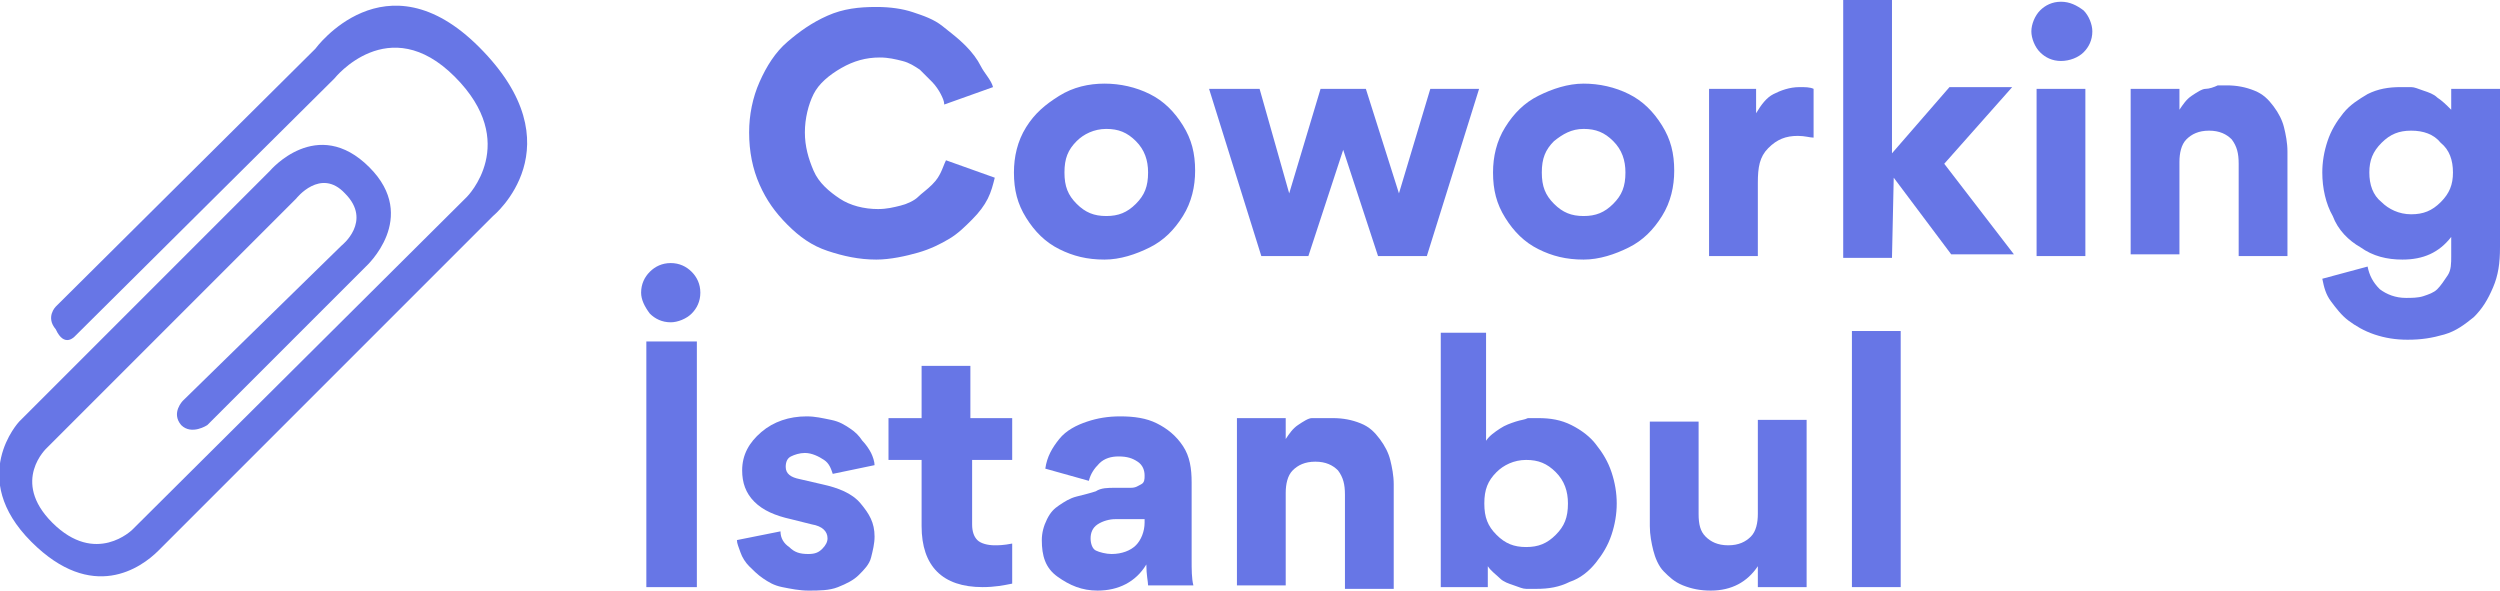
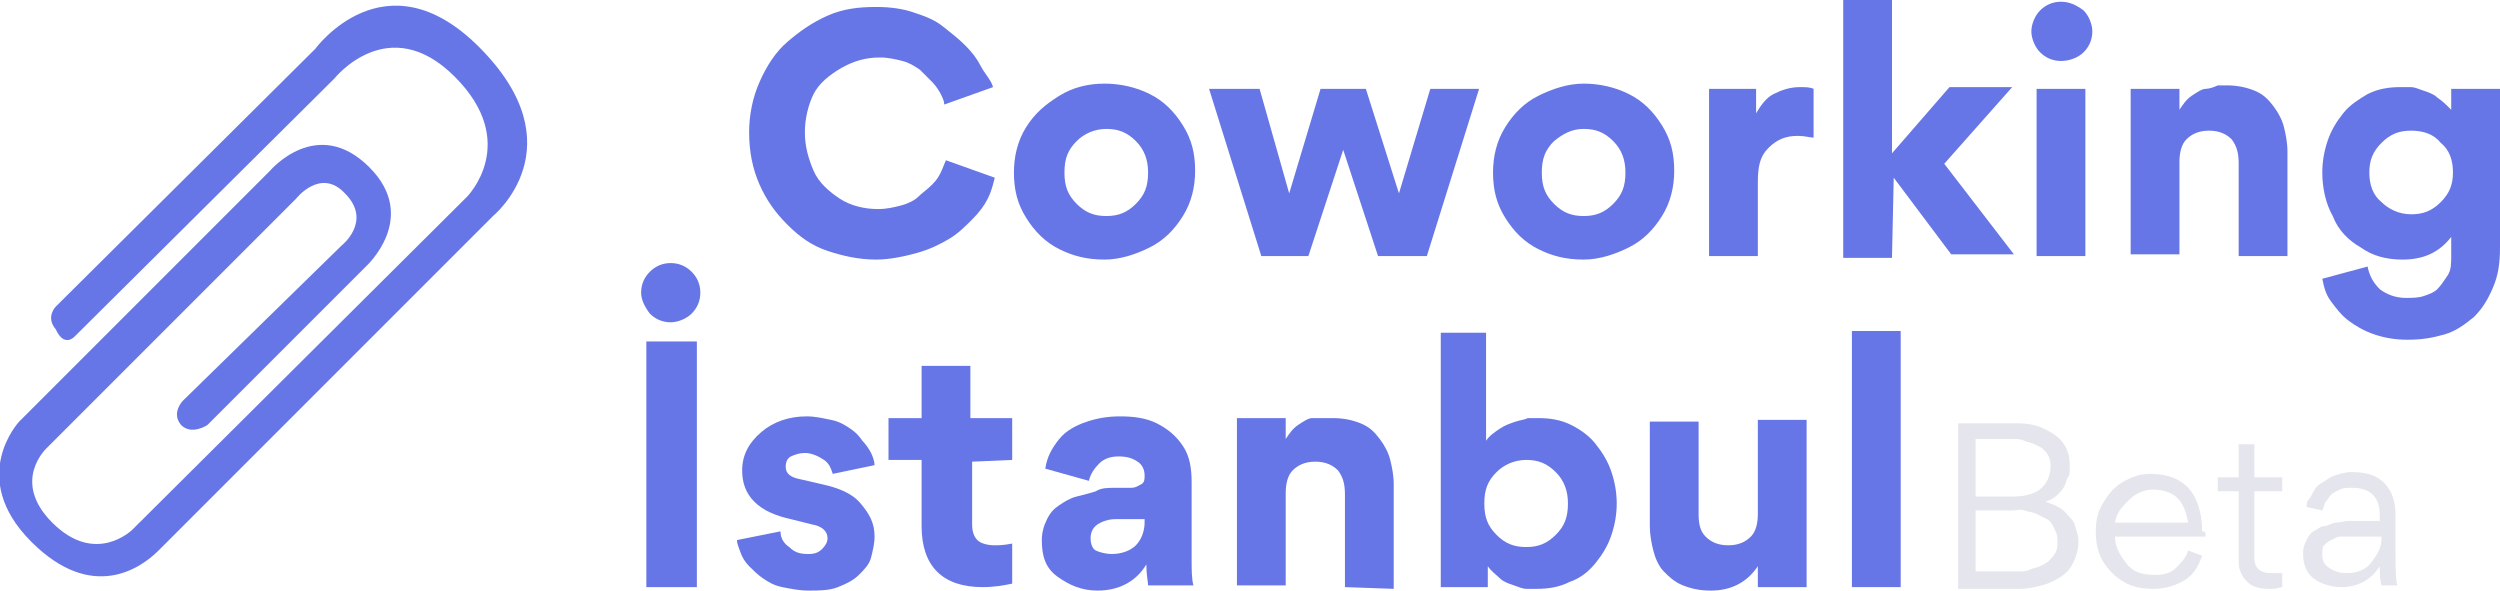
<svg xmlns="http://www.w3.org/2000/svg" version="1.1" id="Layer_1" x="0px" y="0px" viewBox="0 0 143.5 33.9" style="enable-background:new 0 0 143.5 33.9;" xml:space="preserve">
  <style type="text/css">
	.st0{fill:#6776E6;}
	.st1{enable-background:new    ;}
+ 	.st2{fill:#E4E5ED;}
</style>
-   <path id="Shape" class="st0" d="M4.3,19.3L19.2,4.5c0,0,3.1-3.9,6.9-0.1s0.7,6.9,0.7,6.9L7.6,30.4c0,0-2.1,2.1-4.6-0.4  c-2.4-2.4-0.3-4.3-0.3-4.3l14.3-14.3c0,0,1.4-1.8,2.8-0.3c1.6,1.6-0.2,3-0.2,3L10.5,23c0,0-0.7,0.7-0.1,1.4c0.6,0.6,1.5,0,1.5,0  l9.1-9.1c0,0,3.1-2.8,0.2-5.7c-3-3-5.7,0.2-5.7,0.2L1.1,24.2c0,0-3,3.2,0.7,6.9c3.5,3.5,6.3,1.5,7.3,0.5  c0.9-0.9,19.2-19.2,19.2-19.2s4.9-4-0.8-9.7c-5.4-5.4-9.4,0.1-9.4,0.1L3.2,17.6c0,0-0.6,0.6,0,1.3C3.7,20,4.3,19.3,4.3,19.3z" />
+   <path id="Shape" class="st0" d="M4.3,19.3L19.2,4.5c0,0,3.1-3.9,6.9-0.1s0.7,6.9,0.7,6.9L7.6,30.4c0,0-2.1,2.1-4.6-0.4  c-2.4-2.4-0.3-4.3-0.3-4.3L17,11.4c0,0,1.4-1.8,2.8-0.3c1.6,1.6-0.2,3-0.2,3L10.5,23c0,0-0.7,0.7-0.1,1.4c0.6,0.6,1.5,0,1.5,0  l9.1-9.1c0,0,3.1-2.8,0.2-5.7c-3-3-5.7,0.2-5.7,0.2L1.1,24.2c0,0-3,3.2,0.7,6.9c3.5,3.5,6.3,1.5,7.3,0.5  c0.9-0.9,19.2-19.2,19.2-19.2s4.9-4-0.8-9.7c-5.4-5.4-9.4,0.1-9.4,0.1L3.2,17.6c0,0-0.6,0.6,0,1.3C3.7,20,4.3,19.3,4.3,19.3z" />
  <g class="st1">
-     <path class="st0" d="M50.3,14.9c-1,0-1.9-0.2-2.8-0.5s-1.6-0.8-2.3-1.5s-1.2-1.4-1.6-2.3s-0.6-1.9-0.6-3c0-1,0.2-2,0.6-2.9   c0.4-0.9,0.9-1.7,1.6-2.3s1.4-1.1,2.3-1.5c0.9-0.4,1.8-0.5,2.8-0.5c0.8,0,1.5,0.1,2.1,0.3s1.2,0.4,1.7,0.8s0.9,0.7,1.3,1.1   c0.4,0.4,0.7,0.8,0.9,1.2S56.9,4.6,57,5l-2.8,1c0-0.2-0.1-0.4-0.2-0.6s-0.3-0.5-0.5-0.7c-0.2-0.2-0.5-0.5-0.7-0.7   c-0.3-0.2-0.6-0.4-1-0.5s-0.8-0.2-1.3-0.2c-0.8,0-1.5,0.2-2.2,0.6S47,4.8,46.7,5.4s-0.5,1.4-0.5,2.2c0,0.8,0.2,1.5,0.5,2.2   s0.9,1.2,1.5,1.6s1.4,0.6,2.2,0.6c0.5,0,0.9-0.1,1.3-0.2s0.8-0.3,1-0.5s0.5-0.4,0.8-0.7s0.4-0.5,0.5-0.7s0.2-0.5,0.3-0.7l2.8,1   c-0.1,0.4-0.2,0.8-0.4,1.2s-0.5,0.8-0.9,1.2c-0.4,0.4-0.8,0.8-1.3,1.1s-1.1,0.6-1.8,0.8S51.1,14.9,50.3,14.9z" />
-     <path class="st0" d="M58.2,9.9c0-0.9,0.2-1.8,0.7-2.6S60,6,60.8,5.5s1.7-0.7,2.6-0.7s1.8,0.2,2.6,0.6c0.8,0.4,1.4,1,1.9,1.8   s0.7,1.6,0.7,2.6c0,0.9-0.2,1.8-0.7,2.6s-1.1,1.4-1.9,1.8s-1.7,0.7-2.6,0.7c-1,0-1.8-0.2-2.6-0.6s-1.4-1-1.9-1.8   C58.4,11.7,58.2,10.9,58.2,9.9z M61.8,8.1c-0.5,0.5-0.7,1-0.7,1.8s0.2,1.3,0.7,1.8c0.5,0.5,1,0.7,1.7,0.7s1.2-0.2,1.7-0.7   s0.7-1,0.7-1.8c0-0.7-0.2-1.3-0.7-1.8s-1-0.7-1.7-0.7S62.2,7.7,61.8,8.1z" />
-     <path class="st0" d="M80.3,11.1L80.3,11.1l1.8-6h2.8l-3,9.6h-2.8l-2-6.1h0l-2,6.1h-2.7l-3-9.6h2.9l1.7,6h0l1.8-6h2.6L80.3,11.1z" />
-     <path class="st0" d="M85.7,9.9c0-0.9,0.2-1.8,0.7-2.6c0.5-0.8,1.1-1.4,1.9-1.8c0.8-0.4,1.7-0.7,2.6-0.7s1.8,0.2,2.6,0.6   c0.8,0.4,1.4,1,1.9,1.8c0.5,0.8,0.7,1.6,0.7,2.6c0,0.9-0.2,1.8-0.7,2.6c-0.5,0.8-1.1,1.4-1.9,1.8c-0.8,0.4-1.7,0.7-2.6,0.7   c-1,0-1.8-0.2-2.6-0.6s-1.4-1-1.9-1.8C85.9,11.7,85.7,10.9,85.7,9.9z M89.2,8.1c-0.5,0.5-0.7,1-0.7,1.8s0.2,1.3,0.7,1.8   c0.5,0.5,1,0.7,1.7,0.7s1.2-0.2,1.7-0.7s0.7-1,0.7-1.8c0-0.7-0.2-1.3-0.7-1.8c-0.5-0.5-1-0.7-1.7-0.7S89.7,7.7,89.2,8.1z" />
-     <path class="st0" d="M104.1,5.1v2.8c-0.2,0-0.5-0.1-0.9-0.1c-0.7,0-1.2,0.2-1.7,0.7s-0.6,1.1-0.6,2v4.2h-2.8V5.1h2.7v1.4h0   c0.3-0.5,0.6-0.9,1-1.1c0.4-0.2,0.9-0.4,1.5-0.4C103.6,5,103.9,5,104.1,5.1z" />
-     <path class="st0" d="M108.7,10.2L108.7,10.2l-0.1,4.6h-2.8V0h2.8v8.8l3.3-3.8h3.6l-3.9,4.4l4,5.2h-3.6L108.7,10.2z" />
-     <path class="st0" d="M117.1,3c-0.3-0.3-0.5-0.8-0.5-1.2s0.2-0.9,0.5-1.2c0.3-0.3,0.7-0.5,1.2-0.5c0.5,0,0.9,0.2,1.3,0.5   c0.3,0.3,0.5,0.8,0.5,1.2c0,0.5-0.2,0.9-0.5,1.2c-0.3,0.3-0.8,0.5-1.3,0.5C117.8,3.5,117.4,3.3,117.1,3z M116.9,5.1v9.6h2.8V5.1   H116.9z" />
-     <path class="st0" d="M128.5,14.7V9.4c0-0.6-0.1-1-0.4-1.4c-0.3-0.3-0.7-0.5-1.3-0.5c-0.6,0-1,0.2-1.3,0.5s-0.4,0.8-0.4,1.3v5.3   h-2.8V5.1h2.8v1.2h0c0.2-0.3,0.4-0.6,0.7-0.8s0.6-0.4,0.8-0.4s0.5-0.1,0.7-0.2c0.2,0,0.4,0,0.5,0c0.6,0,1.1,0.1,1.6,0.3   s0.8,0.5,1.1,0.9c0.3,0.4,0.5,0.8,0.6,1.2c0.1,0.4,0.2,0.9,0.2,1.4v6H128.5z" />
-     <path class="st0" d="M143.5,5.1v9.1c0,0.9-0.1,1.6-0.4,2.3s-0.6,1.2-1.1,1.7c-0.5,0.4-1,0.8-1.7,1s-1.3,0.3-2.1,0.3   c-0.7,0-1.3-0.1-1.9-0.3c-0.6-0.2-1.1-0.5-1.5-0.8s-0.7-0.7-1-1.1c-0.3-0.4-0.4-0.8-0.5-1.3l2.6-0.7c0.1,0.5,0.3,0.9,0.7,1.3   c0.4,0.3,0.9,0.5,1.5,0.5c0.3,0,0.7,0,1-0.1s0.6-0.2,0.8-0.4c0.2-0.2,0.4-0.5,0.6-0.8s0.2-0.7,0.2-1.1v-1.1h0   c-0.7,0.9-1.6,1.3-2.8,1.3c-0.9,0-1.7-0.2-2.4-0.7c-0.7-0.4-1.3-1-1.6-1.8c-0.4-0.7-0.6-1.6-0.6-2.5c0-0.6,0.1-1.2,0.3-1.8   s0.5-1.1,0.9-1.6c0.4-0.5,0.9-0.8,1.4-1.1c0.6-0.3,1.2-0.4,1.9-0.4c0.2,0,0.4,0,0.6,0s0.4,0.1,0.7,0.2s0.6,0.2,0.8,0.4   c0.3,0.2,0.5,0.4,0.8,0.7h0V5.1H143.5z M140.8,9.9c0-0.7-0.2-1.3-0.7-1.7c-0.4-0.5-1-0.7-1.7-0.7c-0.7,0-1.2,0.2-1.7,0.7   s-0.7,1-0.7,1.7c0,0.7,0.2,1.3,0.7,1.7c0.4,0.4,1,0.7,1.7,0.7s1.2-0.2,1.7-0.7S140.8,10.6,140.8,9.9z" />
+     <path class="st0" d="M50.3,14.9c-1,0-1.9-0.2-2.8-0.5s-1.6-0.8-2.3-1.5s-1.2-1.4-1.6-2.3S43,8.7,43,7.6c0-1,0.2-2,0.6-2.9   C44,3.8,44.5,3,45.2,2.4s1.4-1.1,2.3-1.5c0.9-0.4,1.8-0.5,2.8-0.5c0.8,0,1.5,0.1,2.1,0.3s1.2,0.4,1.7,0.8s0.9,0.7,1.3,1.1   c0.4,0.4,0.7,0.8,0.9,1.2S56.9,4.6,57,5l-2.8,1c0-0.2-0.1-0.4-0.2-0.6s-0.3-0.5-0.5-0.7S53,4.2,52.8,4c-0.3-0.2-0.6-0.4-1-0.5   S51,3.3,50.5,3.3c-0.8,0-1.5,0.2-2.2,0.6S47,4.8,46.7,5.4s-0.5,1.4-0.5,2.2s0.2,1.5,0.5,2.2s0.9,1.2,1.5,1.6s1.4,0.6,2.2,0.6   c0.5,0,0.9-0.1,1.3-0.2s0.8-0.3,1-0.5s0.5-0.4,0.8-0.7s0.4-0.5,0.5-0.7s0.2-0.5,0.3-0.7l2.8,1c-0.1,0.4-0.2,0.8-0.4,1.2   s-0.5,0.8-0.9,1.2s-0.8,0.8-1.3,1.1s-1.1,0.6-1.8,0.8S51.1,14.9,50.3,14.9z" />
+     <path class="st0" d="M58.2,9.9c0-0.9,0.2-1.8,0.7-2.6S60,6,60.8,5.5s1.7-0.7,2.6-0.7S65.2,5,66,5.4s1.4,1,1.9,1.8s0.7,1.6,0.7,2.6   c0,0.9-0.2,1.8-0.7,2.6s-1.1,1.4-1.9,1.8s-1.7,0.7-2.6,0.7c-1,0-1.8-0.2-2.6-0.6s-1.4-1-1.9-1.8C58.4,11.7,58.2,10.9,58.2,9.9z    M61.8,8.1c-0.5,0.5-0.7,1-0.7,1.8s0.2,1.3,0.7,1.8s1,0.7,1.7,0.7c0.7,0,1.2-0.2,1.7-0.7s0.7-1,0.7-1.8c0-0.7-0.2-1.3-0.7-1.8   s-1-0.7-1.7-0.7S62.2,7.7,61.8,8.1z" />
+     <path class="st0" d="M80.3,11.1L80.3,11.1l1.8-6h2.8l-3,9.6h-2.8l-2-6.1l0,0l-2,6.1h-2.7l-3-9.6h2.9l1.7,6l0,0l1.8-6h2.6L80.3,11.1   z" />
+     <path class="st0" d="M85.7,9.9c0-0.9,0.2-1.8,0.7-2.6s1.1-1.4,1.9-1.8c0.8-0.4,1.7-0.7,2.6-0.7s1.8,0.2,2.6,0.6   c0.8,0.4,1.4,1,1.9,1.8s0.7,1.6,0.7,2.6c0,0.9-0.2,1.8-0.7,2.6s-1.1,1.4-1.9,1.8c-0.8,0.4-1.7,0.7-2.6,0.7c-1,0-1.8-0.2-2.6-0.6   s-1.4-1-1.9-1.8C85.9,11.7,85.7,10.9,85.7,9.9z M89.2,8.1c-0.5,0.5-0.7,1-0.7,1.8s0.2,1.3,0.7,1.8s1,0.7,1.7,0.7s1.2-0.2,1.7-0.7   s0.7-1,0.7-1.8c0-0.7-0.2-1.3-0.7-1.8s-1-0.7-1.7-0.7S89.7,7.7,89.2,8.1z" />
+     <path class="st0" d="M104.1,5.1v2.8c-0.2,0-0.5-0.1-0.9-0.1c-0.7,0-1.2,0.2-1.7,0.7s-0.6,1.1-0.6,2v4.2h-2.8V5.1h2.7v1.4l0,0   c0.3-0.5,0.6-0.9,1-1.1s0.9-0.4,1.5-0.4C103.6,5,103.9,5,104.1,5.1z" />
+     <path class="st0" d="M108.7,10.2L108.7,10.2l-0.1,4.6h-2.8V0h2.8v8.8l3.3-3.8h3.6l-3.9,4.4l4,5.2H112L108.7,10.2z" />
+     <path class="st0" d="M117.1,3c-0.3-0.3-0.5-0.8-0.5-1.2s0.2-0.9,0.5-1.2s0.7-0.5,1.2-0.5s0.9,0.2,1.3,0.5c0.3,0.3,0.5,0.8,0.5,1.2   c0,0.5-0.2,0.9-0.5,1.2s-0.8,0.5-1.3,0.5C117.8,3.5,117.4,3.3,117.1,3z M116.9,5.1v9.6h2.8V5.1H116.9z" />
+     <path class="st0" d="M128.5,14.7V9.4c0-0.6-0.1-1-0.4-1.4c-0.3-0.3-0.7-0.5-1.3-0.5c-0.6,0-1,0.2-1.3,0.5c-0.3,0.3-0.4,0.8-0.4,1.3   v5.3h-2.8V5.1h2.8v1.2l0,0c0.2-0.3,0.4-0.6,0.7-0.8s0.6-0.4,0.8-0.4s0.5-0.1,0.7-0.2c0.2,0,0.4,0,0.5,0c0.6,0,1.1,0.1,1.6,0.3   s0.8,0.5,1.1,0.9s0.5,0.8,0.6,1.2c0.1,0.4,0.2,0.9,0.2,1.4v6H128.5z" />
+     <path class="st0" d="M143.5,5.1v9.1c0,0.9-0.1,1.6-0.4,2.3s-0.6,1.2-1.1,1.7c-0.5,0.4-1,0.8-1.7,1s-1.3,0.3-2.1,0.3   c-0.7,0-1.3-0.1-1.9-0.3c-0.6-0.2-1.1-0.5-1.5-0.8s-0.7-0.7-1-1.1s-0.4-0.8-0.5-1.3l2.6-0.7c0.1,0.5,0.3,0.9,0.7,1.3   c0.4,0.3,0.9,0.5,1.5,0.5c0.3,0,0.7,0,1-0.1s0.6-0.2,0.8-0.4c0.2-0.2,0.4-0.5,0.6-0.8s0.2-0.7,0.2-1.1v-1.1l0,0   c-0.7,0.9-1.6,1.3-2.8,1.3c-0.9,0-1.7-0.2-2.4-0.7c-0.7-0.4-1.3-1-1.6-1.8c-0.4-0.7-0.6-1.6-0.6-2.5c0-0.6,0.1-1.2,0.3-1.8   s0.5-1.1,0.9-1.6s0.9-0.8,1.4-1.1c0.6-0.3,1.2-0.4,1.9-0.4c0.2,0,0.4,0,0.6,0s0.4,0.1,0.7,0.2s0.6,0.2,0.8,0.4   c0.3,0.2,0.5,0.4,0.8,0.7l0,0V5.1H143.5z M140.8,9.9c0-0.7-0.2-1.3-0.7-1.7c-0.4-0.5-1-0.7-1.7-0.7s-1.2,0.2-1.7,0.7   s-0.7,1-0.7,1.7s0.2,1.3,0.7,1.7c0.4,0.4,1,0.7,1.7,0.7s1.2-0.2,1.7-0.7S140.8,10.6,140.8,9.9z" />
  </g>
  <text transform="matrix(1 0 0 1 145.1823 20)" class="st0" style="font-family:'GorditaBold'; font-size:18px;"> </text>
  <g class="st1">
-     <path class="st0" d="M36.8,16.8c0-0.5,0.2-0.9,0.5-1.2c0.3-0.3,0.7-0.5,1.2-0.5c0.5,0,0.9,0.2,1.2,0.5c0.3,0.3,0.5,0.7,0.5,1.2   c0,0.5-0.2,0.9-0.5,1.2c-0.3,0.3-0.8,0.5-1.2,0.5c-0.5,0-0.9-0.2-1.2-0.5C37,17.6,36.8,17.2,36.8,16.8z M37.1,33.7H40V19.6h-2.9   V33.7z" />
-     <path class="st0" d="M46.4,33.9c-0.5,0-1-0.1-1.5-0.2c-0.5-0.1-0.8-0.3-1.1-0.5c-0.3-0.2-0.6-0.5-0.8-0.7s-0.4-0.5-0.5-0.8   s-0.2-0.5-0.2-0.7l2.5-0.5c0,0.4,0.2,0.7,0.5,0.9c0.3,0.3,0.6,0.4,1.1,0.4c0.4,0,0.6-0.1,0.8-0.3s0.3-0.4,0.3-0.6   c0-0.4-0.3-0.7-0.9-0.8l-1.2-0.3c-0.9-0.2-1.6-0.5-2.1-1c-0.5-0.5-0.7-1.1-0.7-1.8c0-0.9,0.4-1.6,1.1-2.2s1.6-0.9,2.6-0.9   c0.5,0,0.9,0.1,1.4,0.2s0.8,0.3,1.1,0.5s0.5,0.4,0.7,0.7c0.2,0.2,0.4,0.5,0.5,0.7s0.2,0.5,0.2,0.7l-2.4,0.5   c-0.1-0.3-0.2-0.6-0.5-0.8S46.6,26,46.2,26c-0.3,0-0.6,0.1-0.8,0.2s-0.3,0.3-0.3,0.6c0,0.4,0.3,0.6,0.8,0.7l1.3,0.3   c0.9,0.2,1.7,0.5,2.2,1.1s0.8,1.1,0.8,1.9c0,0.4-0.1,0.8-0.2,1.2s-0.4,0.7-0.7,1c-0.3,0.3-0.7,0.5-1.2,0.7S47,33.9,46.4,33.9z" />
-     <path class="st0" d="M55.8,26.5v3.6c0,0.4,0.1,0.7,0.3,0.9s0.6,0.3,1,0.3c0.2,0,0.5,0,1-0.1v2.3c-0.5,0.1-1,0.2-1.7,0.2   c-2.3,0-3.5-1.2-3.5-3.5v-3.8h-1.9v-2.4h1.9v-3h2.8v3h2.4v2.4H55.8z" />
-     <path class="st0" d="M63,33.9c-0.9,0-1.6-0.3-2.3-0.8s-0.9-1.2-0.9-2.1V31c0-0.4,0.1-0.8,0.3-1.2s0.4-0.6,0.7-0.8s0.6-0.4,1-0.5   s0.8-0.2,1.1-0.3C63.2,28,63.6,28,64,28h0.9c0.3,0,0.4-0.1,0.6-0.2s0.2-0.3,0.2-0.5c0-0.3-0.1-0.6-0.4-0.8s-0.6-0.3-1.1-0.3   c-0.4,0-0.8,0.1-1.1,0.4s-0.5,0.6-0.6,1L60,26.9c0.1-0.7,0.4-1.2,0.8-1.7s1-0.8,1.6-1s1.2-0.3,1.9-0.3c0.8,0,1.5,0.1,2.1,0.4   s1.1,0.7,1.5,1.3s0.5,1.3,0.5,2.1v4.4c0,0.6,0,1.1,0.1,1.5h-2.6c0-0.2-0.1-0.6-0.1-1.2l0,0C65.2,33.4,64.2,33.9,63,33.9z    M63.8,31.8c0.6,0,1.1-0.2,1.4-0.5s0.5-0.8,0.5-1.3v-0.2H64c-0.3,0-0.7,0.1-1,0.3s-0.4,0.5-0.4,0.8c0,0.3,0.1,0.6,0.3,0.7   S63.5,31.8,63.8,31.8z" />
-     <path class="st0" d="M77.2,33.7v-5.3c0-0.6-0.1-1-0.4-1.4c-0.3-0.3-0.7-0.5-1.3-0.5c-0.6,0-1,0.2-1.3,0.5s-0.4,0.8-0.4,1.3v5.3H71   v-9.6h2.8v1.2h0c0.2-0.3,0.4-0.6,0.7-0.8s0.6-0.4,0.8-0.4S75.8,24,76,24c0.2,0,0.4,0,0.5,0c0.6,0,1.1,0.1,1.6,0.3   c0.5,0.2,0.8,0.5,1.1,0.9c0.3,0.4,0.5,0.8,0.6,1.2c0.1,0.4,0.2,0.9,0.2,1.4v6H77.2z" />
-     <path class="st0" d="M85.3,19.1v6.2h0c0.2-0.3,0.5-0.5,0.8-0.7s0.6-0.3,0.9-0.4c0.3-0.1,0.5-0.1,0.7-0.2c0.2,0,0.4,0,0.6,0   c0.7,0,1.3,0.1,1.9,0.4c0.6,0.3,1.1,0.7,1.4,1.1c0.4,0.5,0.7,1,0.9,1.6s0.3,1.2,0.3,1.8c0,0.6-0.1,1.2-0.3,1.8s-0.5,1.1-0.9,1.6   c-0.4,0.5-0.9,0.9-1.5,1.1c-0.6,0.3-1.2,0.4-1.9,0.4c-0.2,0-0.4,0-0.6,0s-0.4-0.1-0.7-0.2s-0.6-0.2-0.8-0.4s-0.5-0.4-0.7-0.7h0v1.2   h-2.7V19.1H85.3z M85.9,27.1c-0.5,0.5-0.7,1-0.7,1.8s0.2,1.3,0.7,1.8c0.5,0.5,1,0.7,1.7,0.7s1.2-0.2,1.7-0.7s0.7-1,0.7-1.8   c0-0.7-0.2-1.3-0.7-1.8s-1-0.7-1.7-0.7S86.3,26.7,85.9,27.1z" />
-     <path class="st0" d="M97.5,24.1v5.4c0,0.6,0.1,1,0.4,1.3s0.7,0.5,1.3,0.5s1-0.2,1.3-0.5c0.3-0.3,0.4-0.8,0.4-1.3v-5.4h2.8v9.6h-2.8   v-1.2h0c-0.6,0.9-1.5,1.4-2.7,1.4c-0.6,0-1.1-0.1-1.6-0.3s-0.8-0.5-1.1-0.8s-0.5-0.8-0.6-1.2s-0.2-0.9-0.2-1.4v-6H97.5z" />
+     <path class="st0" d="M36.8,16.8c0-0.5,0.2-0.9,0.5-1.2s0.7-0.5,1.2-0.5s0.9,0.2,1.2,0.5s0.5,0.7,0.5,1.2S40,17.7,39.7,18   c-0.3,0.3-0.8,0.5-1.2,0.5c-0.5,0-0.9-0.2-1.2-0.5C37,17.6,36.8,17.2,36.8,16.8z M37.1,33.7H40V19.6h-2.9V33.7z" />
+     <path class="st0" d="M46.4,33.9c-0.5,0-1-0.1-1.5-0.2c-0.5-0.1-0.8-0.3-1.1-0.5s-0.6-0.5-0.8-0.7s-0.4-0.5-0.5-0.8   s-0.2-0.5-0.2-0.7l2.5-0.5c0,0.4,0.2,0.7,0.5,0.9c0.3,0.3,0.6,0.4,1.1,0.4c0.4,0,0.6-0.1,0.8-0.3s0.3-0.4,0.3-0.6   c0-0.4-0.3-0.7-0.9-0.8l-1.2-0.3c-0.9-0.2-1.6-0.5-2.1-1s-0.7-1.1-0.7-1.8c0-0.9,0.4-1.6,1.1-2.2s1.6-0.9,2.6-0.9   c0.5,0,0.9,0.1,1.4,0.2s0.8,0.3,1.1,0.5s0.5,0.4,0.7,0.7c0.2,0.2,0.4,0.5,0.5,0.7s0.2,0.5,0.2,0.7l-2.4,0.5   c-0.1-0.3-0.2-0.6-0.5-0.8S46.6,26,46.2,26c-0.3,0-0.6,0.1-0.8,0.2s-0.3,0.3-0.3,0.6c0,0.4,0.3,0.6,0.8,0.7l1.3,0.3   c0.9,0.2,1.7,0.5,2.2,1.1s0.8,1.1,0.8,1.9c0,0.4-0.1,0.8-0.2,1.2c-0.1,0.4-0.4,0.7-0.7,1s-0.7,0.5-1.2,0.7S47,33.9,46.4,33.9z" />
+     <path class="st0" d="M55.8,26.5v3.6c0,0.4,0.1,0.7,0.3,0.9s0.6,0.3,1,0.3c0.2,0,0.5,0,1-0.1v2.3c-0.5,0.1-1,0.2-1.7,0.2   c-2.3,0-3.5-1.2-3.5-3.5v-3.8H51V24h1.9v-3h2.8v3h2.4v2.4L55.8,26.5L55.8,26.5z" />
+     <path class="st0" d="M63,33.9c-0.9,0-1.6-0.3-2.3-0.8s-0.9-1.2-0.9-2.1v0c0-0.4,0.1-0.8,0.3-1.2s0.4-0.6,0.7-0.8s0.6-0.4,1-0.5   s0.8-0.2,1.1-0.3C63.2,28,63.6,28,64,28h0.9c0.3,0,0.4-0.1,0.6-0.2s0.2-0.3,0.2-0.5c0-0.3-0.1-0.6-0.4-0.8s-0.6-0.3-1.1-0.3   c-0.4,0-0.8,0.1-1.1,0.4s-0.5,0.6-0.6,1L60,26.9c0.1-0.7,0.4-1.2,0.8-1.7s1-0.8,1.6-1s1.2-0.3,1.9-0.3c0.8,0,1.5,0.1,2.1,0.4   s1.1,0.7,1.5,1.3s0.5,1.3,0.5,2.1v4.4c0,0.6,0,1.1,0.1,1.5h-2.6c0-0.2-0.1-0.6-0.1-1.2l0,0C65.2,33.4,64.2,33.9,63,33.9z    M63.8,31.8c0.6,0,1.1-0.2,1.4-0.5s0.5-0.8,0.5-1.3v-0.2H64c-0.3,0-0.7,0.1-1,0.3s-0.4,0.5-0.4,0.8s0.1,0.6,0.3,0.7   S63.5,31.8,63.8,31.8z" />
+     <path class="st0" d="M77.2,33.7v-5.3c0-0.6-0.1-1-0.4-1.4c-0.3-0.3-0.7-0.5-1.3-0.5c-0.6,0-1,0.2-1.3,0.5s-0.4,0.8-0.4,1.3v5.3H71   V24h2.8v1.2l0,0c0.2-0.3,0.4-0.6,0.7-0.8s0.6-0.4,0.8-0.4s0.5,0,0.7,0s0.4,0,0.5,0c0.6,0,1.1,0.1,1.6,0.3c0.5,0.2,0.8,0.5,1.1,0.9   c0.3,0.4,0.5,0.8,0.6,1.2c0.1,0.4,0.2,0.9,0.2,1.4v6L77.2,33.7L77.2,33.7z" />
+     <path class="st0" d="M85.3,19.1v6.2l0,0c0.2-0.3,0.5-0.5,0.8-0.7s0.6-0.3,0.9-0.4s0.5-0.1,0.7-0.2c0.2,0,0.4,0,0.6,0   c0.7,0,1.3,0.1,1.9,0.4s1.1,0.7,1.4,1.1c0.4,0.5,0.7,1,0.9,1.6s0.3,1.2,0.3,1.8c0,0.6-0.1,1.2-0.3,1.8s-0.5,1.1-0.9,1.6   c-0.4,0.5-0.9,0.9-1.5,1.1c-0.6,0.3-1.2,0.4-1.9,0.4c-0.2,0-0.4,0-0.6,0s-0.4-0.1-0.7-0.2s-0.6-0.2-0.8-0.4s-0.5-0.4-0.7-0.7l0,0   v1.2h-2.7V19.1H85.3z M85.9,27.1c-0.5,0.5-0.7,1-0.7,1.8s0.2,1.3,0.7,1.8s1,0.7,1.7,0.7s1.2-0.2,1.7-0.7s0.7-1,0.7-1.8   c0-0.7-0.2-1.3-0.7-1.8s-1-0.7-1.7-0.7S86.3,26.7,85.9,27.1z" />
+     <path class="st0" d="M97.5,24.1v5.4c0,0.6,0.1,1,0.4,1.3s0.7,0.5,1.3,0.5s1-0.2,1.3-0.5s0.4-0.8,0.4-1.3v-5.4h2.8v9.6h-2.8v-1.2   l0,0c-0.6,0.9-1.5,1.4-2.7,1.4c-0.6,0-1.1-0.1-1.6-0.3s-0.8-0.5-1.1-0.8S95,32,94.9,31.6s-0.2-0.9-0.2-1.4v-6h2.8V24.1z" />
    <path class="st0" d="M106.3,19h2.8v14.7h-2.8V19z" />
  </g>
+   <g>
+     <path class="st2" d="M112.4,33.7v-9.4h3.4c0.6,0,1.1,0.1,1.5,0.3s0.8,0.4,1.1,0.8s0.4,0.8,0.4,1.3c0,0.1,0,0.2,0,0.3s0,0.3-0.1,0.4   s-0.1,0.3-0.2,0.5s-0.2,0.3-0.4,0.5s-0.4,0.3-0.7,0.4c0.3,0.1,0.6,0.2,0.9,0.4s0.4,0.4,0.6,0.6s0.2,0.4,0.3,0.7s0.1,0.4,0.1,0.6   c0,0.4-0.1,0.8-0.3,1.2s-0.4,0.6-0.7,0.8s-0.7,0.4-1.1,0.5s-0.8,0.2-1.3,0.2H112.4z M113.4,25.2v3.3h2.2c0.7,0,1.3-0.2,1.6-0.5   s0.5-0.7,0.5-1.2c0-0.2,0-0.4-0.1-0.6s-0.2-0.3-0.3-0.4s-0.3-0.2-0.5-0.3s-0.4-0.1-0.6-0.2s-0.4-0.1-0.6-0.1H113.4z M113.4,29.4   v3.4h2.5c0.2,0,0.4,0,0.6-0.1s0.4-0.1,0.6-0.2s0.4-0.2,0.5-0.3s0.3-0.3,0.4-0.5s0.1-0.4,0.1-0.7s-0.1-0.5-0.2-0.7s-0.2-0.4-0.4-0.5   s-0.4-0.2-0.6-0.3s-0.4-0.1-0.7-0.2s-0.4,0-0.7,0H113.4z" />
+     <path class="st2" d="M126.6,30.8h-5.2c0,0.6,0.3,1.1,0.7,1.6s1,0.6,1.6,0.6c0.5,0,0.9-0.1,1.2-0.4s0.6-0.6,0.7-1l0.8,0.3   c-0.2,0.6-0.5,1.1-1,1.4s-1.1,0.5-1.8,0.5c-0.6,0-1.2-0.1-1.7-0.4s-0.9-0.7-1.2-1.2s-0.4-1.1-0.4-1.7c0-0.6,0.1-1.1,0.4-1.6   s0.6-0.9,1.1-1.2s1-0.5,1.6-0.5c0.6,0,1.2,0.1,1.7,0.4s0.8,0.7,1,1.2s0.3,1.1,0.3,1.7C126.6,30.5,126.6,30.6,126.6,30.8z M121.4,30   h4.2c-0.1-0.6-0.3-1.1-0.6-1.4s-0.8-0.5-1.4-0.5c-0.5,0-1,0.2-1.4,0.6S121.5,29.4,121.4,30z" />
+     <path class="st2" d="M130.4,33.8c-0.3,0-0.6,0-0.9-0.1s-0.4-0.2-0.6-0.4s-0.2-0.3-0.3-0.5s-0.1-0.4-0.1-0.7v-3.9h-1.2v-0.8h1.2   v-1.9h0.9v1.9h1.6v0.8h-1.6V32c0,0.6,0.3,0.9,1,0.9c0.2,0,0.4,0,0.6,0v0.8C130.9,33.7,130.7,33.8,130.4,33.8z" />
+     <path class="st2" d="M136.6,30v-0.4c0-0.5-0.1-0.9-0.4-1.2s-0.7-0.4-1.2-0.4c-0.3,0-0.5,0-0.7,0.1s-0.4,0.2-0.5,0.3   s-0.2,0.3-0.3,0.4s-0.1,0.3-0.2,0.5l-0.9-0.2c0-0.1,0-0.3,0.1-0.4s0.2-0.3,0.3-0.5s0.3-0.4,0.5-0.5s0.4-0.3,0.7-0.4s0.6-0.2,1-0.2   c1.2,0,1.9,0.4,2.3,1.3c0.1,0.3,0.2,0.6,0.2,1.1v1.8c0,1.1,0,1.9,0.1,2.3h-0.9c-0.1-0.3-0.1-0.7-0.1-1.1h0   c-0.5,0.8-1.3,1.2-2.2,1.2c-0.6,0-1.2-0.2-1.6-0.5s-0.6-0.8-0.6-1.4v-0.1c0-0.3,0.1-0.5,0.2-0.7s0.2-0.4,0.4-0.5s0.4-0.3,0.6-0.3   s0.5-0.2,0.7-0.2s0.5-0.1,0.7-0.1H136.6z M136.6,30.8h-1.8c-0.2,0-0.4,0-0.5,0s-0.3,0.1-0.5,0.2s-0.3,0.2-0.4,0.3s-0.1,0.3-0.1,0.5   c0,0.4,0.1,0.6,0.4,0.8s0.6,0.3,1,0.3c0.6,0,1.1-0.2,1.4-0.6s0.6-0.8,0.6-1.4V30.8z" />
+   </g>
</svg>
